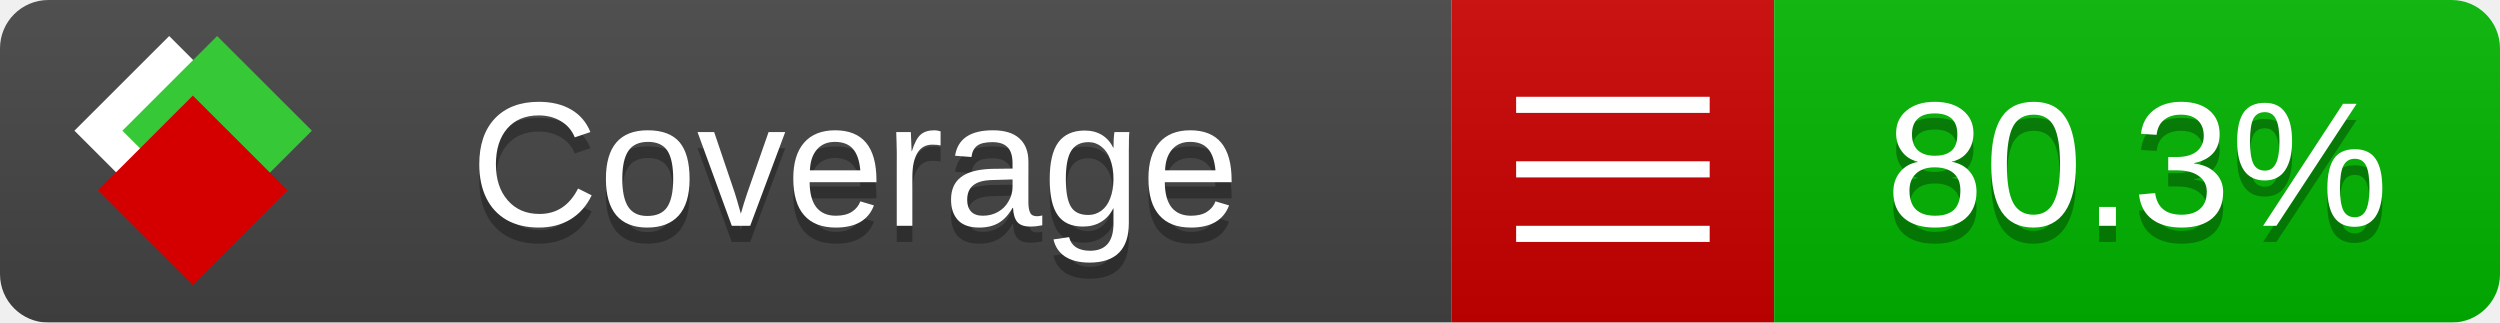
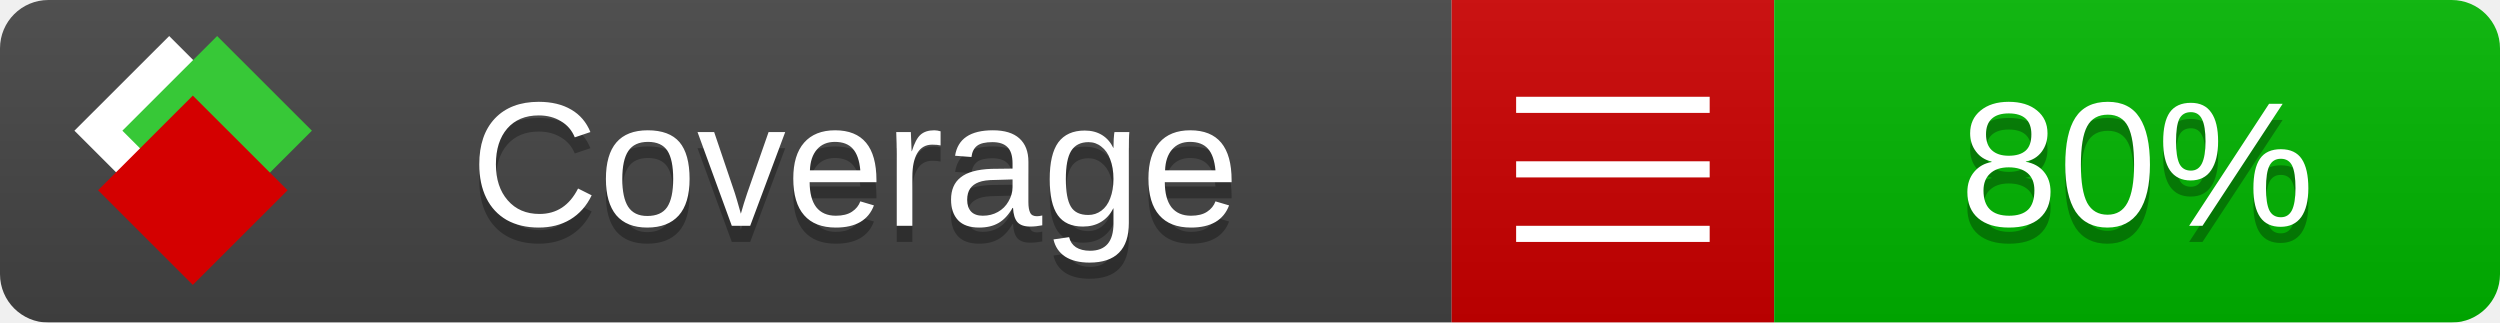
<svg xmlns="http://www.w3.org/2000/svg" xmlns:xlink="http://www.w3.org/1999/xlink" width="155" height="20">
  <style type="text/css">
          
            @keyframes fade1 {
                0% { visibility: visible; opacity: 1; }
               27% { visibility: visible; opacity: 1; }
               33% { visibility: hidden; opacity: 0; }
               60% { visibility: hidden; opacity: 0; }
               66% { visibility: hidden; opacity: 0; }
               93% { visibility: hidden; opacity: 0; }
              100% { visibility: visible; opacity: 1; }
            }
            @keyframes fade2 {
                0% { visibility: hidden; opacity: 0; }
               27% { visibility: hidden; opacity: 0; }
               33% { visibility: visible; opacity: 1; }
               60% { visibility: visible; opacity: 1; }
               66% { visibility: hidden; opacity: 0; }
               93% { visibility: hidden; opacity: 0; }
              100% { visibility: hidden; opacity: 0; }
            }
            @keyframes fade3 {
                0% { visibility: hidden; opacity: 0; }
               27% { visibility: hidden; opacity: 0; }
               33% { visibility: hidden; opacity: 0; }
               60% { visibility: hidden; opacity: 0; }
               66% { visibility: visible; opacity: 1; }
               93% { visibility: visible; opacity: 1; }
              100% { visibility: hidden; opacity: 0; }
            }
            .linecoverage {
                animation-duration: 15s;
                animation-name: fade1;
                animation-iteration-count: infinite;
            }
            .branchcoverage {
                animation-duration: 15s;
                animation-name: fade2;
                animation-iteration-count: infinite;
            }
            .methodcoverage {
                animation-duration: 15s;
                animation-name: fade3;
                animation-iteration-count: infinite;
            }
          
    </style>
  <defs>
    <linearGradient id="gradient" x2="0" y2="100%">
      <stop offset="0" stop-color="#bbb" stop-opacity=".1" />
      <stop offset="1" stop-opacity=".1" />
    </linearGradient>
    <linearGradient id="c">
      <stop offset="0" stop-color="#d40000" />
      <stop offset="1" stop-color="#ff2a2a" />
    </linearGradient>
    <linearGradient id="a">
      <stop offset="0" stop-color="#e0e0de" />
      <stop offset="1" stop-color="#fff" />
    </linearGradient>
    <linearGradient id="b">
      <stop offset="0" stop-color="#37c837" />
      <stop offset="1" stop-color="#217821" />
    </linearGradient>
    <linearGradient xlink:href="#a" id="e" x1="106.44" x2="69.96" y1="-11.96" y2="-46.84" gradientTransform="matrix(-.8426 -.00045 -.00045 -.8426 -94.27 -75.82)" gradientUnits="userSpaceOnUse" />
    <linearGradient xlink:href="#b" id="f" x1="56.19" x2="77.97" y1="-23.45" y2="10.62" gradientTransform="matrix(.8426 .00045 .00045 .8426 94.27 75.82)" gradientUnits="userSpaceOnUse" />
    <linearGradient xlink:href="#c" id="g" x1="79.98" x2="132.9" y1="10.79" y2="10.79" gradientTransform="matrix(.8426 .00045 .00045 .8426 94.27 75.82)" gradientUnits="userSpaceOnUse" />
    <mask id="mask">
      <rect width="155" height="20" rx="3" fill="#fff" />
    </mask>
    <g id="icon" transform="matrix(.04486 0 0 .04481 -.48 -.63)">
      <rect width="52.92" height="52.92" x="-109.72" y="-27.13" fill="url(#e)" transform="rotate(-135)" />
      <rect width="52.92" height="52.92" x="70.19" y="-39.18" fill="url(#f)" transform="rotate(45)" />
      <rect width="52.92" height="52.92" x="80.05" y="-15.74" fill="url(#g)" transform="rotate(45)" />
    </g>
  </defs>
  <g mask="url(#mask)">
    <rect x="0" y="0" width="90" height="20" fill="#444" />
    <rect x="90" y="0" width="20" height="20" fill="#c00" />
    <rect x="110" y="0" width="45" height="20" fill="#00B600" />
    <rect x="0" y="0" width="155" height="20" fill="url(#gradient)" />
  </g>
  <g>
    <path class="" stroke="#fff" d="M94 6.5 h12 M94 10.5 h12 M94 14.5 h12" />
  </g>
  <g fill="#fff" text-anchor="middle" font-family="Verdana,Arial,Geneva,sans-serif" font-size="11">
    <a xlink:href="https://github.com/danielpalme/ReportGenerator" target="_top">
      <use xlink:href="#icon" transform="translate(3,1) scale(3.5)" />
    </a>
    <text x="53" y="15" fill="#010101" fill-opacity=".3">Coverage</text>
    <text x="53" y="14" fill="#fff">Coverage</text>
-     <text class="" x="132.5" y="15" fill="#010101" fill-opacity=".3">80.3%</text>
-     <text class="" x="132.5" y="14">80.3%</text>
+     <text class="" x="132.5" y="15" fill="#010101" fill-opacity=".3">80%</text>
+     <text class="" x="132.5" y="14">80%</text>
  </g>
  <g>
    <rect class="" x="90" y="0" width="65" height="20" fill-opacity="0" />
  </g>
</svg>
